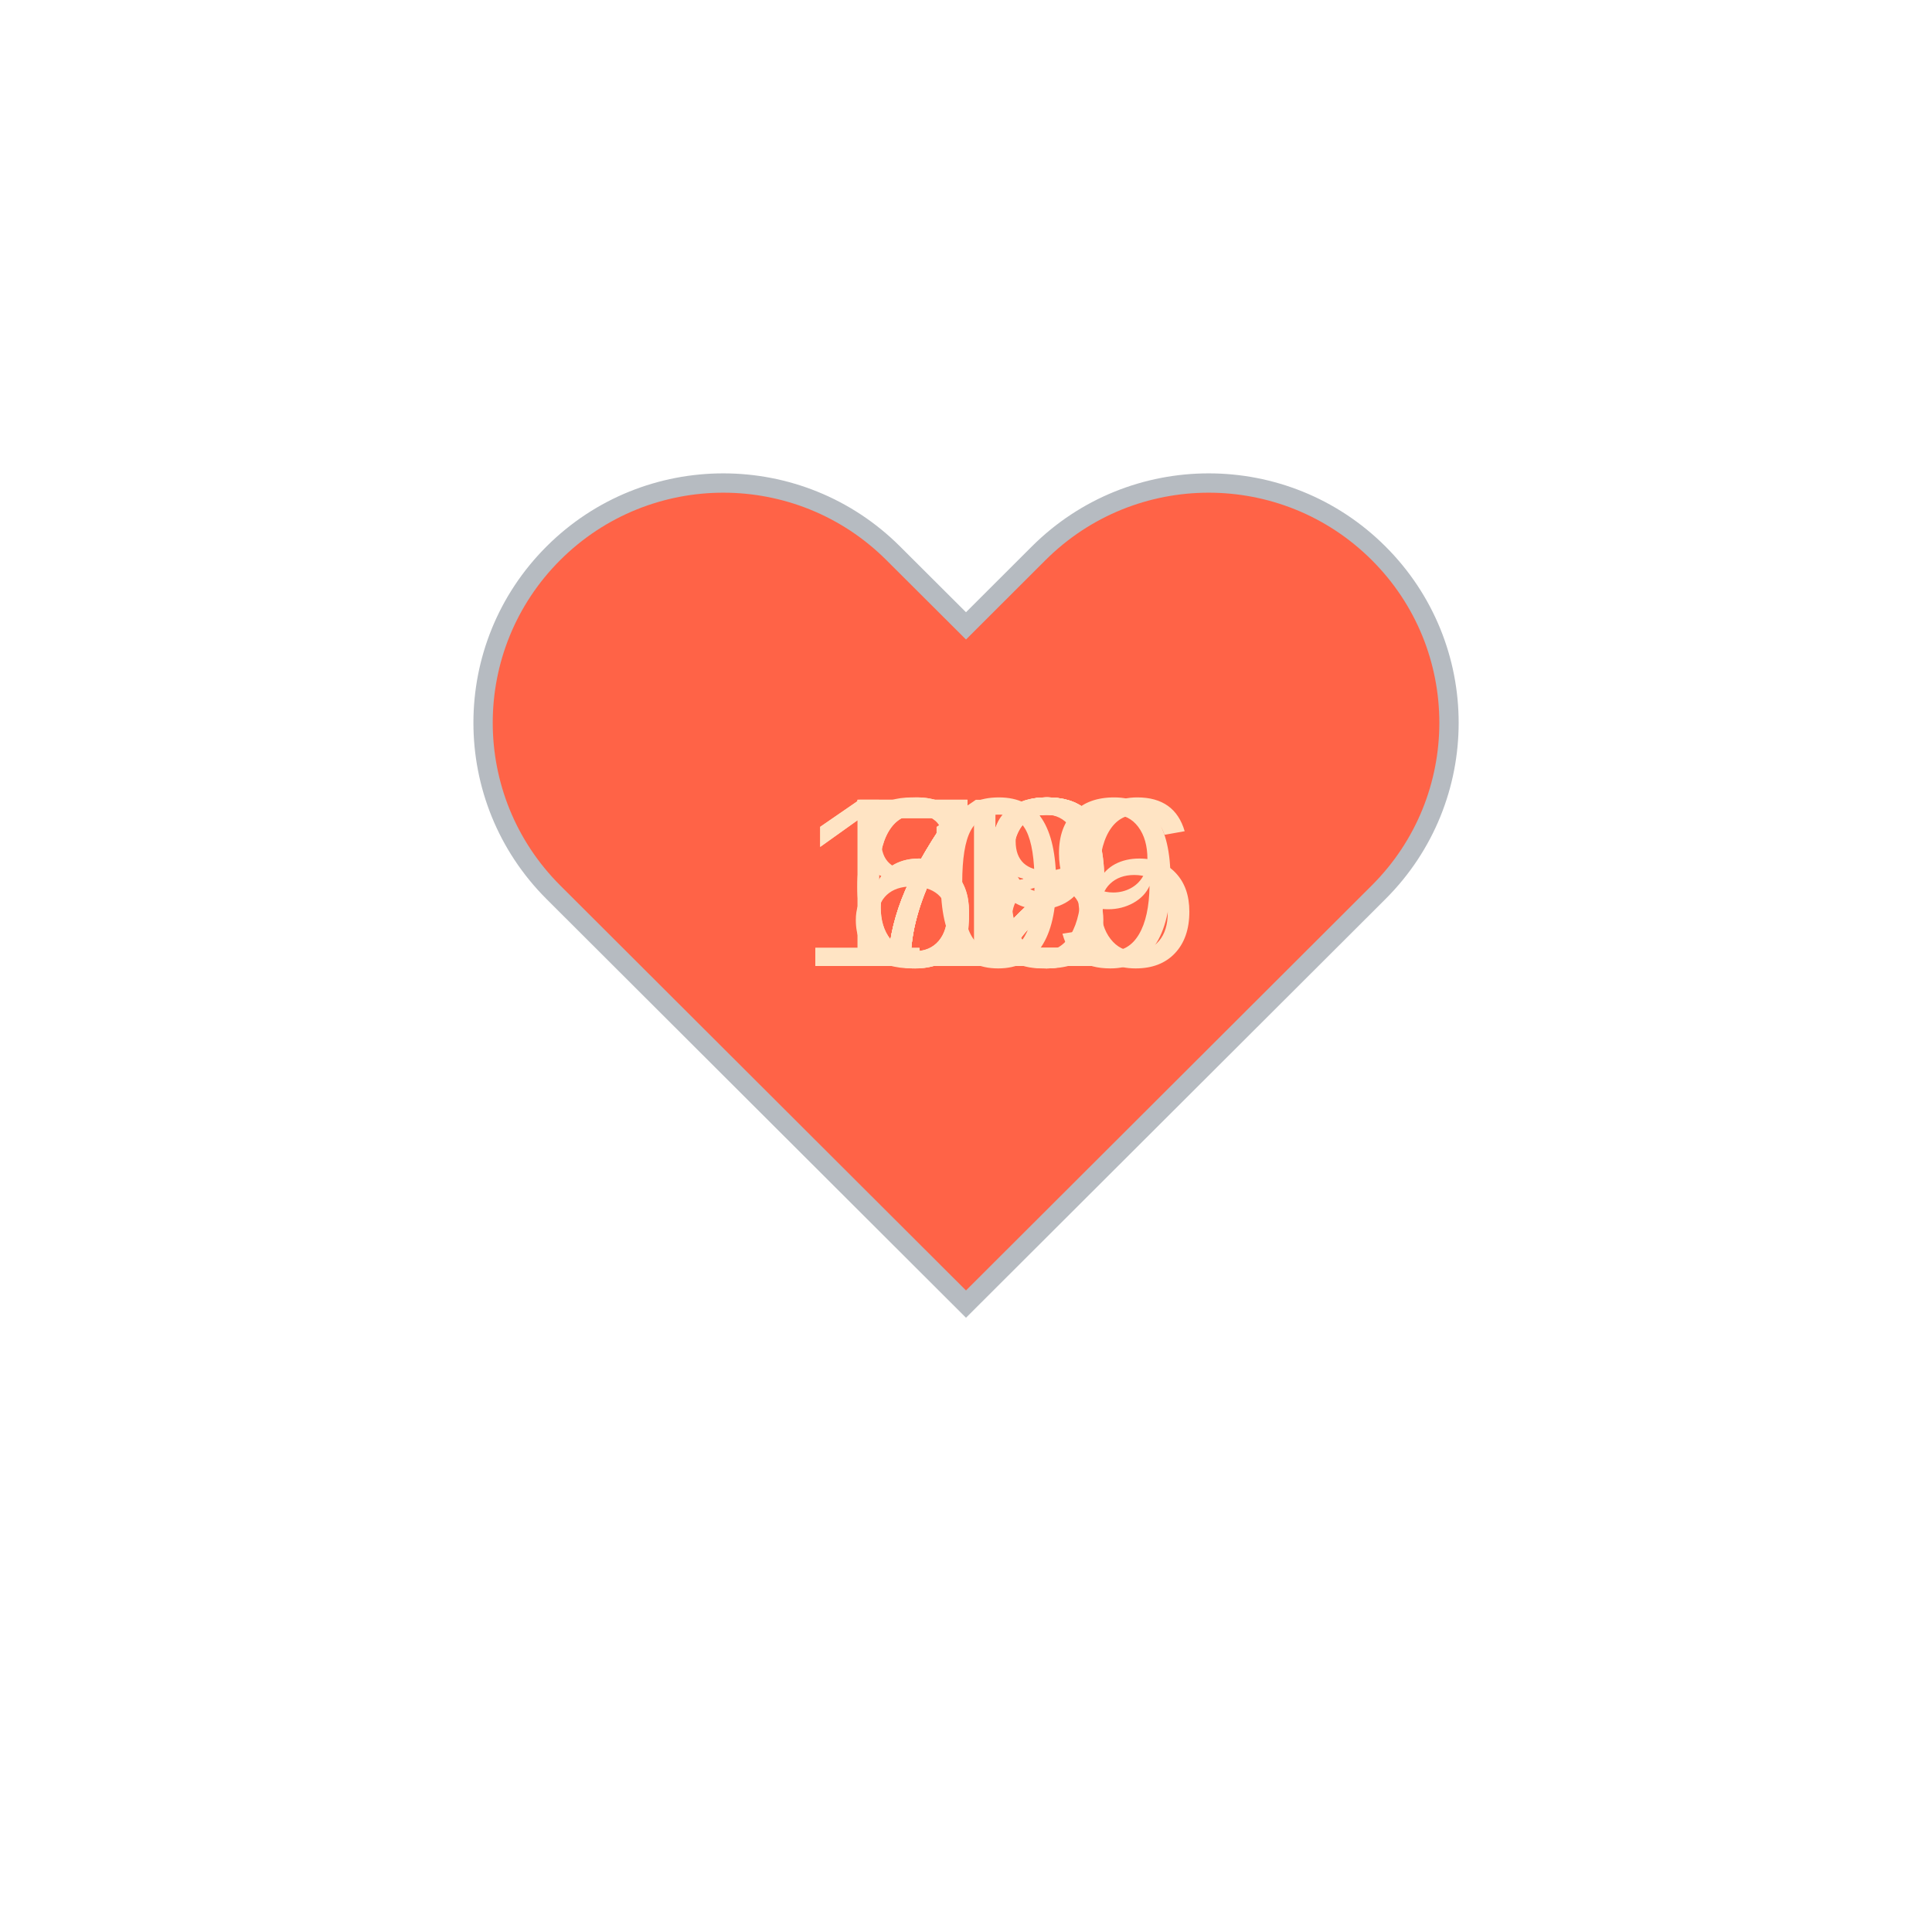
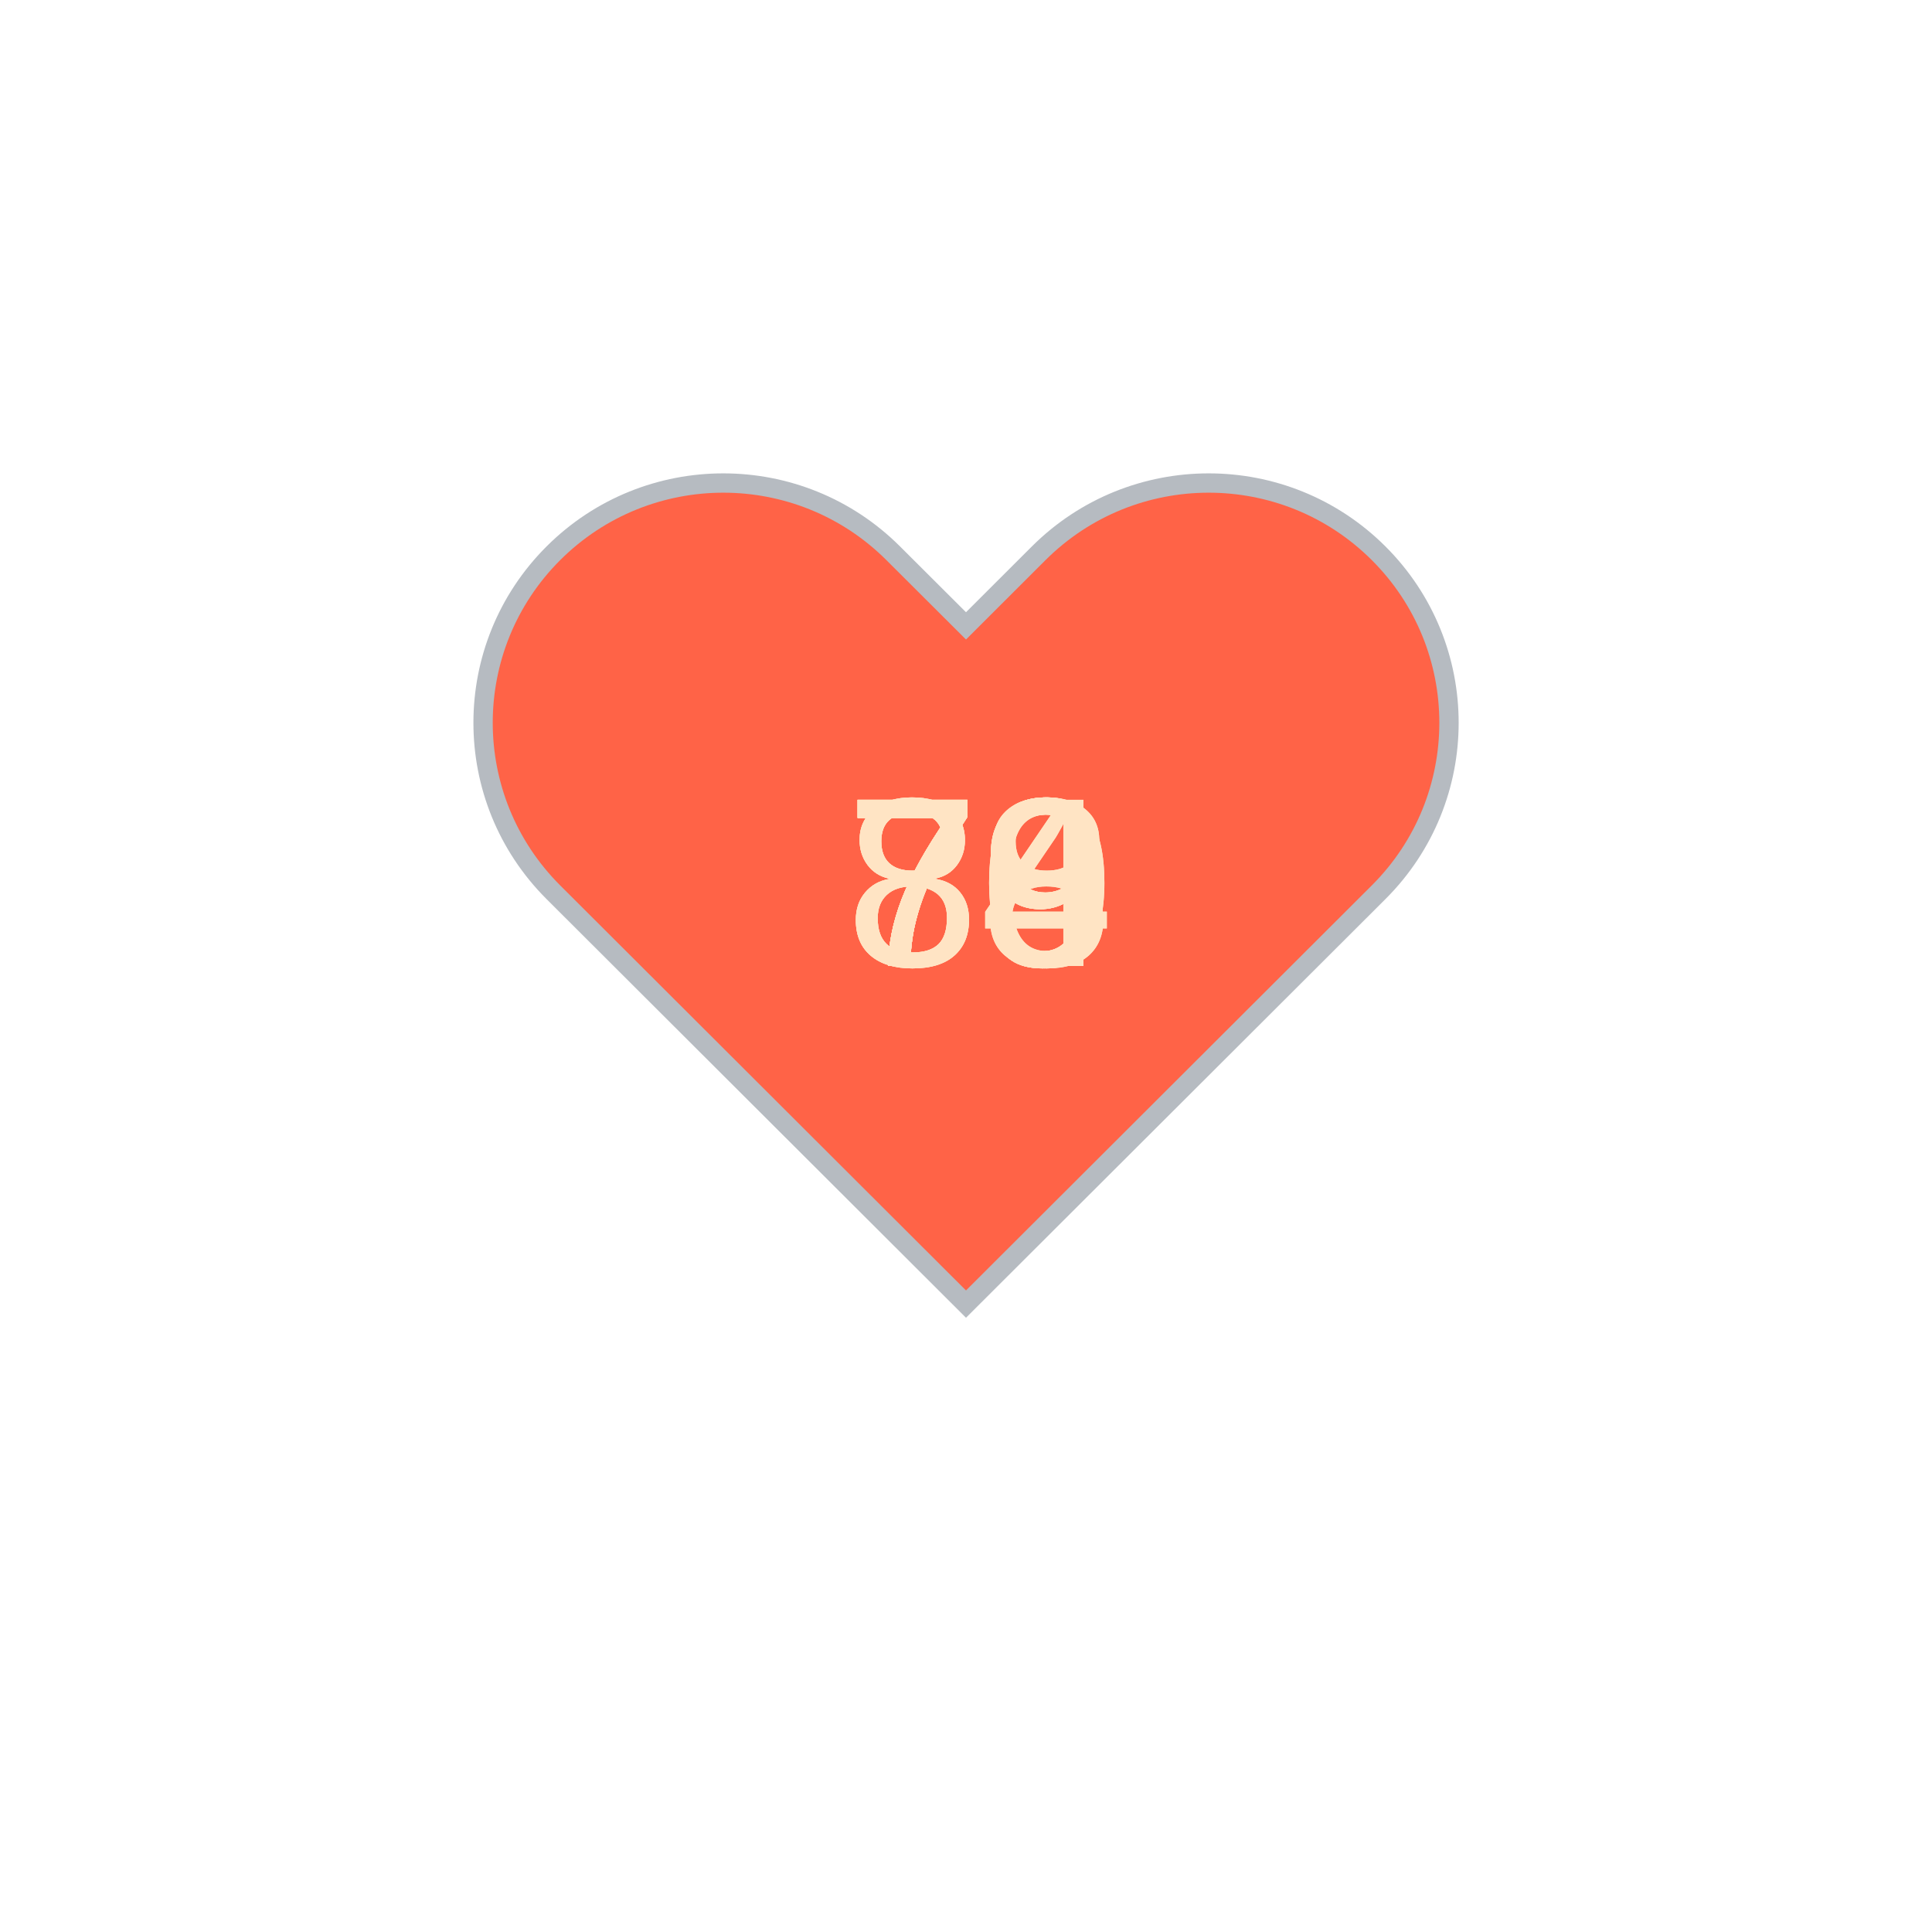
<svg xmlns="http://www.w3.org/2000/svg" baseProfile="full" height="150" version="1.1" viewBox="0,0,200,200" width="150">
  <defs />
  <g transform="translate(100 100)">
    <path d="M92.71,7.27L92.71,7.27c-9.71-9.69-25.46-9.69-35.18,0L50,14.79l-7.54-7.52C32.75-2.42,17-2.42,7.29,7.27v0 c-9.71,9.69-9.71,25.41,0,35.1L50,85l42.71-42.63C102.43,32.68,102.43,16.96,92.71,7.27z" fill="tomato" stroke="#B6BBC1" stroke-width="2" transform="translate(-50 -50)" />
    <animateTransform additive="sum" attributeName="transform" dur="1.2s" repeatCount="indefinite" type="scale" values="1; 1.5; 1.25; 1.5; 1.5; 1;" />
-     <text fill="bisque" style="font-size:25px; font-family:Arial" transform="translate(-12.5 0)">72<animate attributeName="visibility" dur="12.0s" keyTimes="0;0.1;0.2;0.3;0.4;0.5;0.6;0.7;0.8;0.9;1.0" repeatCount="indefinite" values="visible;hidden;hidden;hidden;hidden;hidden;hidden;hidden;hidden;hidden;hidden" />
+     <text fill="bisque" style="font-size:25px; font-family:Arial" transform="translate(-12.5 0)">74<animate attributeName="visibility" dur="12.0s" keyTimes="0;0.1;0.2;0.3;0.4;0.5;0.6;0.7;0.8;0.9;1.0" repeatCount="indefinite" values="visible;hidden;hidden;hidden;hidden;hidden;hidden;hidden;hidden;hidden;hidden" />
    </text>
-     <text fill="bisque" style="font-size:25px; font-family:Arial" transform="translate(-12.5 0)">72<animate attributeName="visibility" dur="12.0s" keyTimes="0;0.1;0.2;0.3;0.4;0.5;0.6;0.7;0.8;0.9;1.0" repeatCount="indefinite" values="hidden;visible;hidden;hidden;hidden;hidden;hidden;hidden;hidden;hidden;hidden" />
+     <text fill="bisque" style="font-size:25px; font-family:Arial" transform="translate(-12.5 0)">78<animate attributeName="visibility" dur="12.0s" keyTimes="0;0.1;0.2;0.3;0.4;0.5;0.6;0.7;0.8;0.9;1.0" repeatCount="indefinite" values="hidden;visible;hidden;hidden;hidden;hidden;hidden;hidden;hidden;hidden;hidden" />
    </text>
-     <text fill="bisque" style="font-size:25px; font-family:Arial" transform="translate(-12.5 0)">70<animate attributeName="visibility" dur="12.0s" keyTimes="0;0.1;0.2;0.3;0.4;0.5;0.6;0.7;0.8;0.9;1.0" repeatCount="indefinite" values="hidden;hidden;visible;hidden;hidden;hidden;hidden;hidden;hidden;hidden;hidden" />
+     <text fill="bisque" style="font-size:25px; font-family:Arial" transform="translate(-12.5 0)">79<animate attributeName="visibility" dur="12.0s" keyTimes="0;0.1;0.2;0.3;0.4;0.5;0.6;0.7;0.8;0.9;1.0" repeatCount="indefinite" values="hidden;hidden;visible;hidden;hidden;hidden;hidden;hidden;hidden;hidden;hidden" />
    </text>
-     <text fill="bisque" style="font-size:25px; font-family:Arial" transform="translate(-12.5 0)">70<animate attributeName="visibility" dur="12.0s" keyTimes="0;0.1;0.2;0.3;0.4;0.5;0.6;0.7;0.8;0.9;1.0" repeatCount="indefinite" values="hidden;hidden;hidden;visible;hidden;hidden;hidden;hidden;hidden;hidden;hidden" />
+     <text fill="bisque" style="font-size:25px; font-family:Arial" transform="translate(-12.5 0)">80<animate attributeName="visibility" dur="12.0s" keyTimes="0;0.1;0.2;0.3;0.4;0.5;0.6;0.7;0.8;0.9;1.0" repeatCount="indefinite" values="hidden;hidden;hidden;visible;hidden;hidden;hidden;hidden;hidden;hidden;hidden" />
    </text>
-     <text fill="bisque" style="font-size:25px; font-family:Arial" transform="translate(-12.5 0)">82<animate attributeName="visibility" dur="12.0s" keyTimes="0;0.1;0.2;0.3;0.4;0.5;0.6;0.7;0.8;0.9;1.0" repeatCount="indefinite" values="hidden;hidden;hidden;hidden;visible;hidden;hidden;hidden;hidden;hidden;hidden" />
+     <text fill="bisque" style="font-size:25px; font-family:Arial" transform="translate(-12.5 0)">80<animate attributeName="visibility" dur="12.0s" keyTimes="0;0.1;0.2;0.3;0.4;0.5;0.6;0.7;0.8;0.9;1.0" repeatCount="indefinite" values="hidden;hidden;hidden;hidden;visible;hidden;hidden;hidden;hidden;hidden;hidden" />
    </text>
-     <text fill="bisque" style="font-size:25px; font-family:Arial" transform="translate(-12.5 0)">72<animate attributeName="visibility" dur="12.0s" keyTimes="0;0.1;0.2;0.3;0.4;0.5;0.6;0.7;0.8;0.9;1.0" repeatCount="indefinite" values="hidden;hidden;hidden;hidden;hidden;visible;hidden;hidden;hidden;hidden;hidden" />
+     <text fill="bisque" style="font-size:25px; font-family:Arial" transform="translate(-12.5 0)">79<animate attributeName="visibility" dur="12.0s" keyTimes="0;0.1;0.2;0.3;0.4;0.5;0.6;0.7;0.8;0.9;1.0" repeatCount="indefinite" values="hidden;hidden;hidden;hidden;hidden;visible;hidden;hidden;hidden;hidden;hidden" />
    </text>
-     <text fill="bisque" style="font-size:25px; font-family:Arial" transform="translate(-12.5 0)">69<animate attributeName="visibility" dur="12.0s" keyTimes="0;0.1;0.2;0.3;0.4;0.5;0.6;0.7;0.8;0.9;1.0" repeatCount="indefinite" values="hidden;hidden;hidden;hidden;hidden;hidden;visible;hidden;hidden;hidden;hidden" />
+     <text fill="bisque" style="font-size:25px; font-family:Arial" transform="translate(-12.5 0)">79<animate attributeName="visibility" dur="12.0s" keyTimes="0;0.1;0.2;0.3;0.4;0.5;0.6;0.7;0.8;0.9;1.0" repeatCount="indefinite" values="hidden;hidden;hidden;hidden;hidden;hidden;visible;hidden;hidden;hidden;hidden" />
    </text>
-     <text fill="bisque" style="font-size:25px; font-family:Arial" transform="translate(-12.5 0)">68<animate attributeName="visibility" dur="12.0s" keyTimes="0;0.1;0.2;0.3;0.4;0.5;0.6;0.7;0.8;0.9;1.0" repeatCount="indefinite" values="hidden;hidden;hidden;hidden;hidden;hidden;hidden;visible;hidden;hidden;hidden" />
+     <text fill="bisque" style="font-size:25px; font-family:Arial" transform="translate(-12.5 0)">84<animate attributeName="visibility" dur="12.0s" keyTimes="0;0.1;0.2;0.3;0.4;0.5;0.6;0.7;0.8;0.9;1.0" repeatCount="indefinite" values="hidden;hidden;hidden;hidden;hidden;hidden;hidden;visible;hidden;hidden;hidden" />
    </text>
-     <text fill="bisque" style="font-size:25px; font-family:Arial" transform="translate(-17.5 0)">106<animate attributeName="visibility" dur="12.0s" keyTimes="0;0.1;0.2;0.3;0.4;0.5;0.6;0.7;0.8;0.9;1.0" repeatCount="indefinite" values="hidden;hidden;hidden;hidden;hidden;hidden;hidden;hidden;visible;hidden;hidden" />
+     <text fill="bisque" style="font-size:25px; font-family:Arial" transform="translate(-12.5 0)">78<animate attributeName="visibility" dur="12.0s" keyTimes="0;0.1;0.2;0.3;0.4;0.5;0.6;0.7;0.8;0.9;1.0" repeatCount="indefinite" values="hidden;hidden;hidden;hidden;hidden;hidden;hidden;hidden;visible;hidden;hidden" />
    </text>
-     <text fill="bisque" style="font-size:25px; font-family:Arial" transform="translate(-17.5 0)">119<animate attributeName="visibility" dur="12.0s" keyTimes="0;0.1;0.2;0.3;0.4;0.5;0.6;0.7;0.8;0.9;1.0" repeatCount="indefinite" values="hidden;hidden;hidden;hidden;hidden;hidden;hidden;hidden;hidden;visible;hidden" />
+     <text fill="bisque" style="font-size:25px; font-family:Arial" transform="translate(-12.5 0)">79<animate attributeName="visibility" dur="12.0s" keyTimes="0;0.1;0.2;0.3;0.4;0.5;0.6;0.7;0.8;0.9;1.0" repeatCount="indefinite" values="hidden;hidden;hidden;hidden;hidden;hidden;hidden;hidden;hidden;visible;hidden" />
    </text>
  </g>
</svg>
